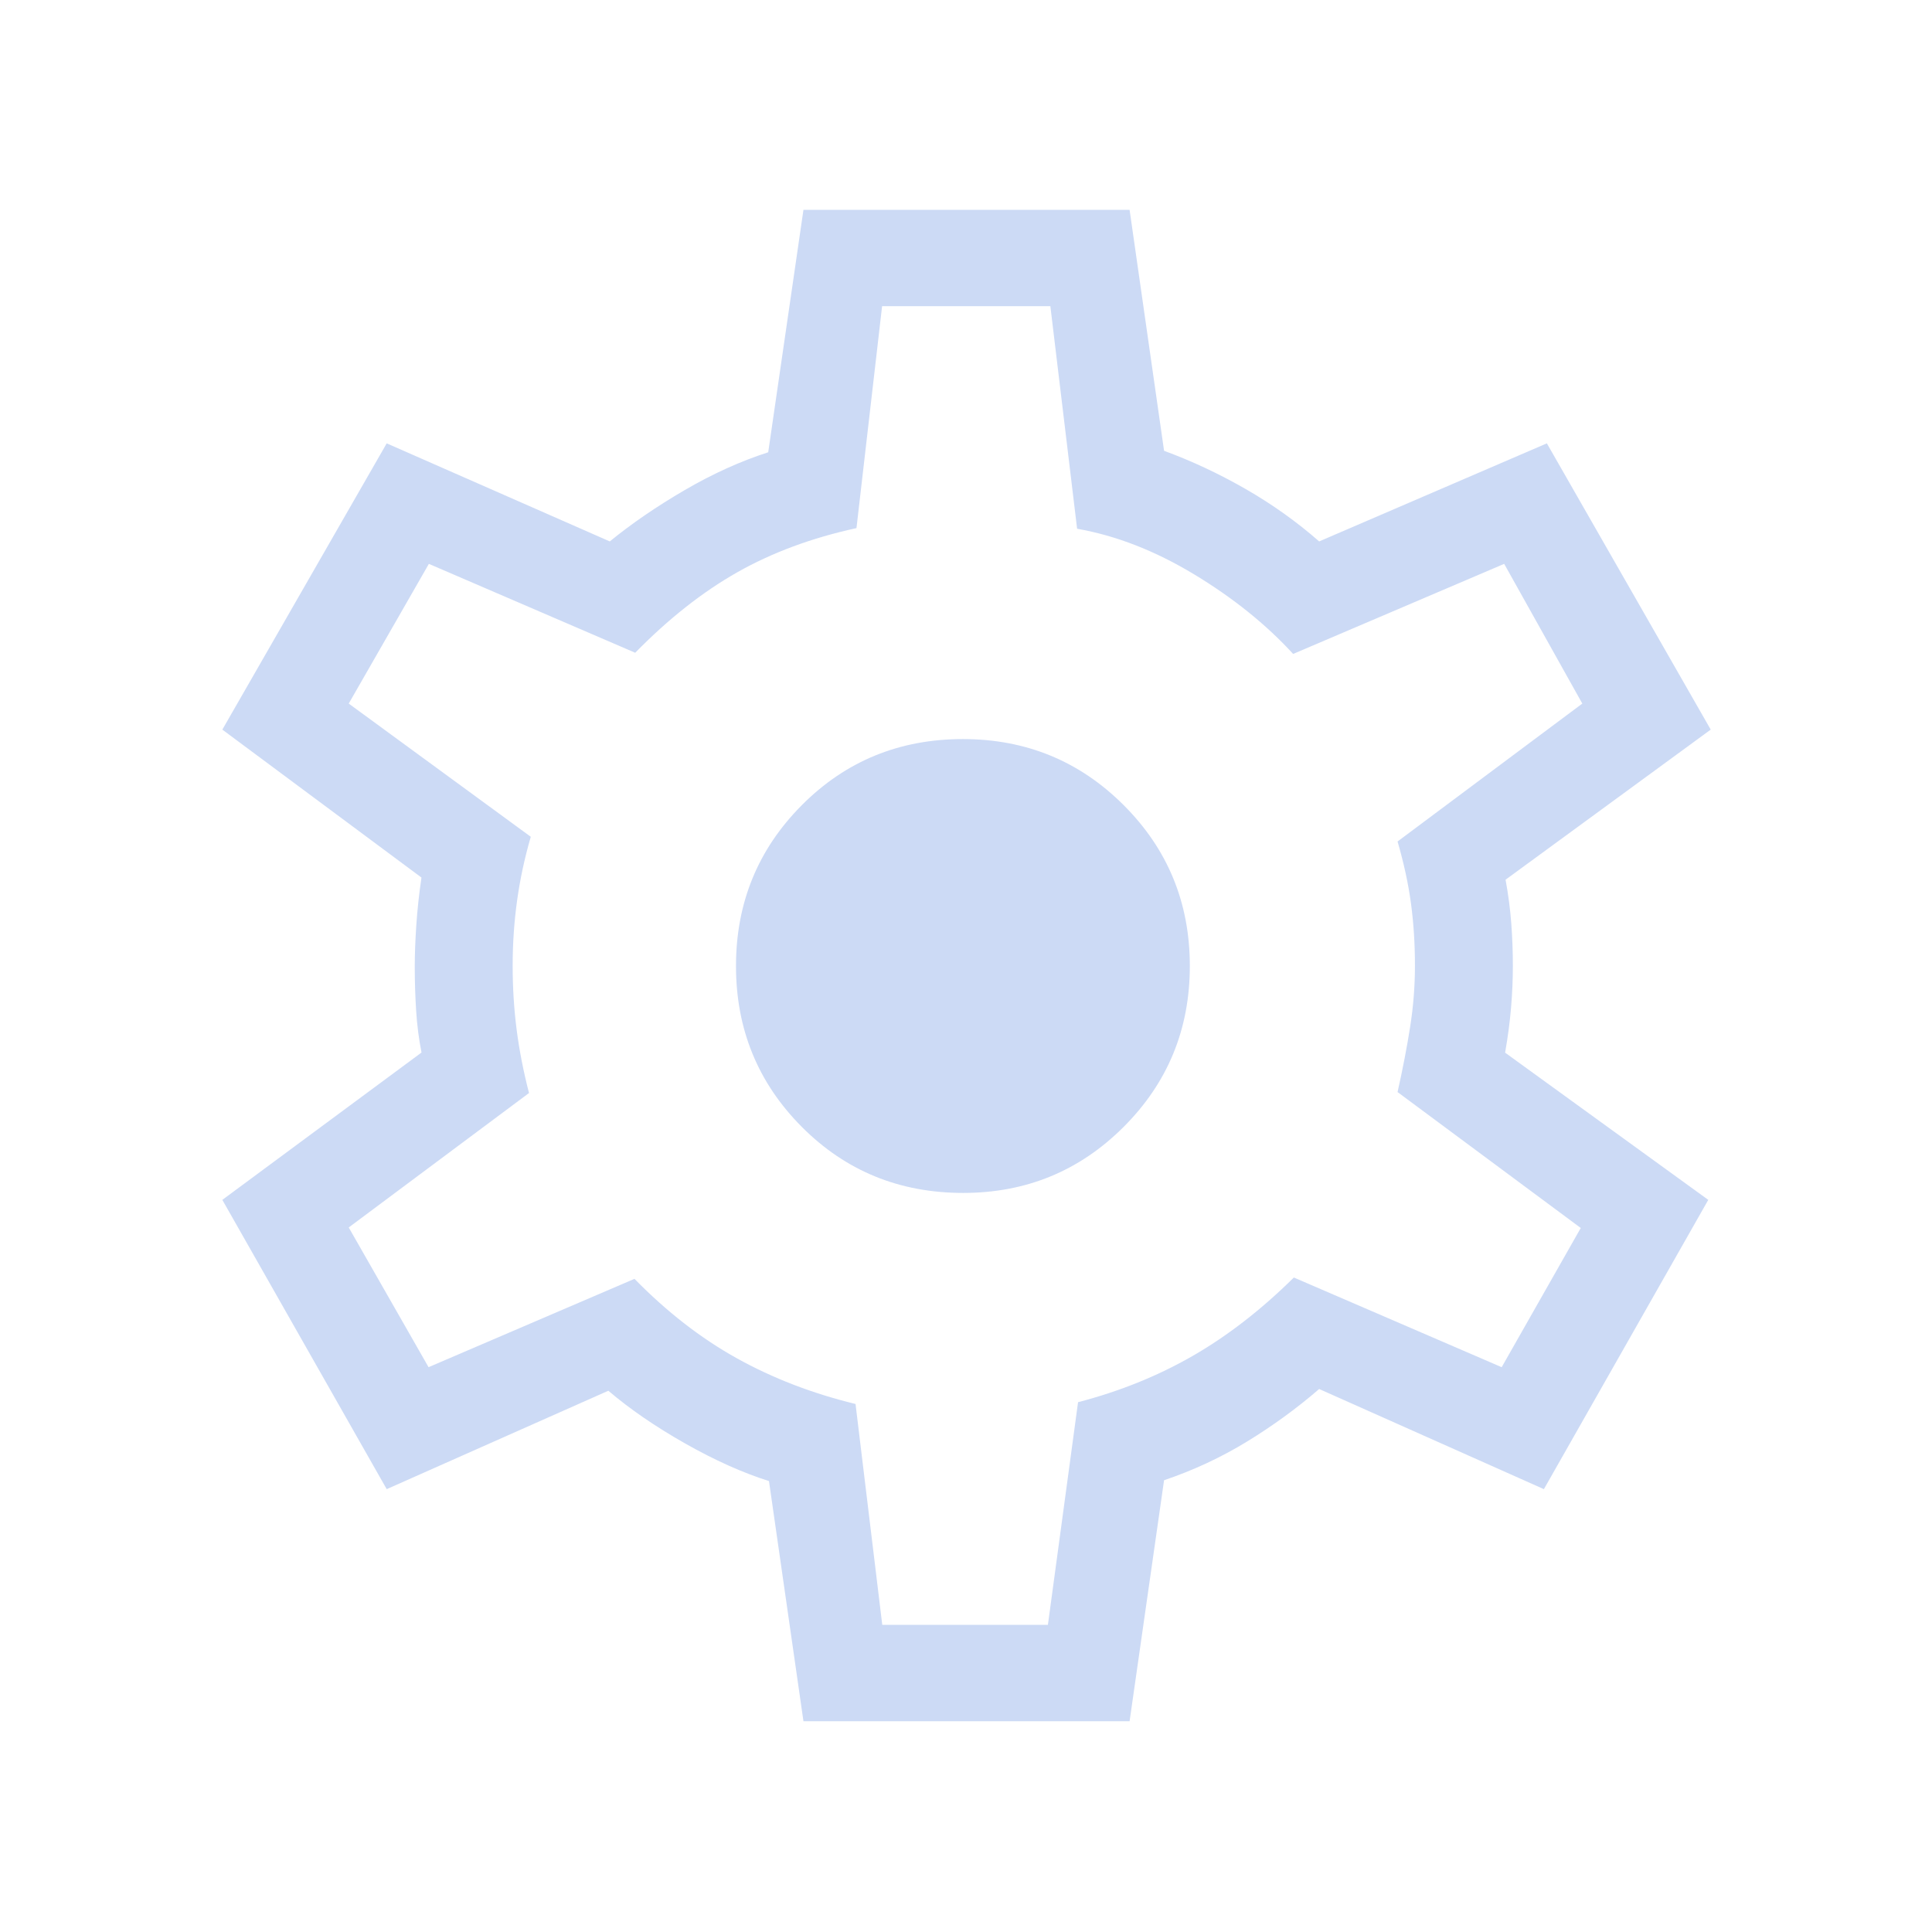
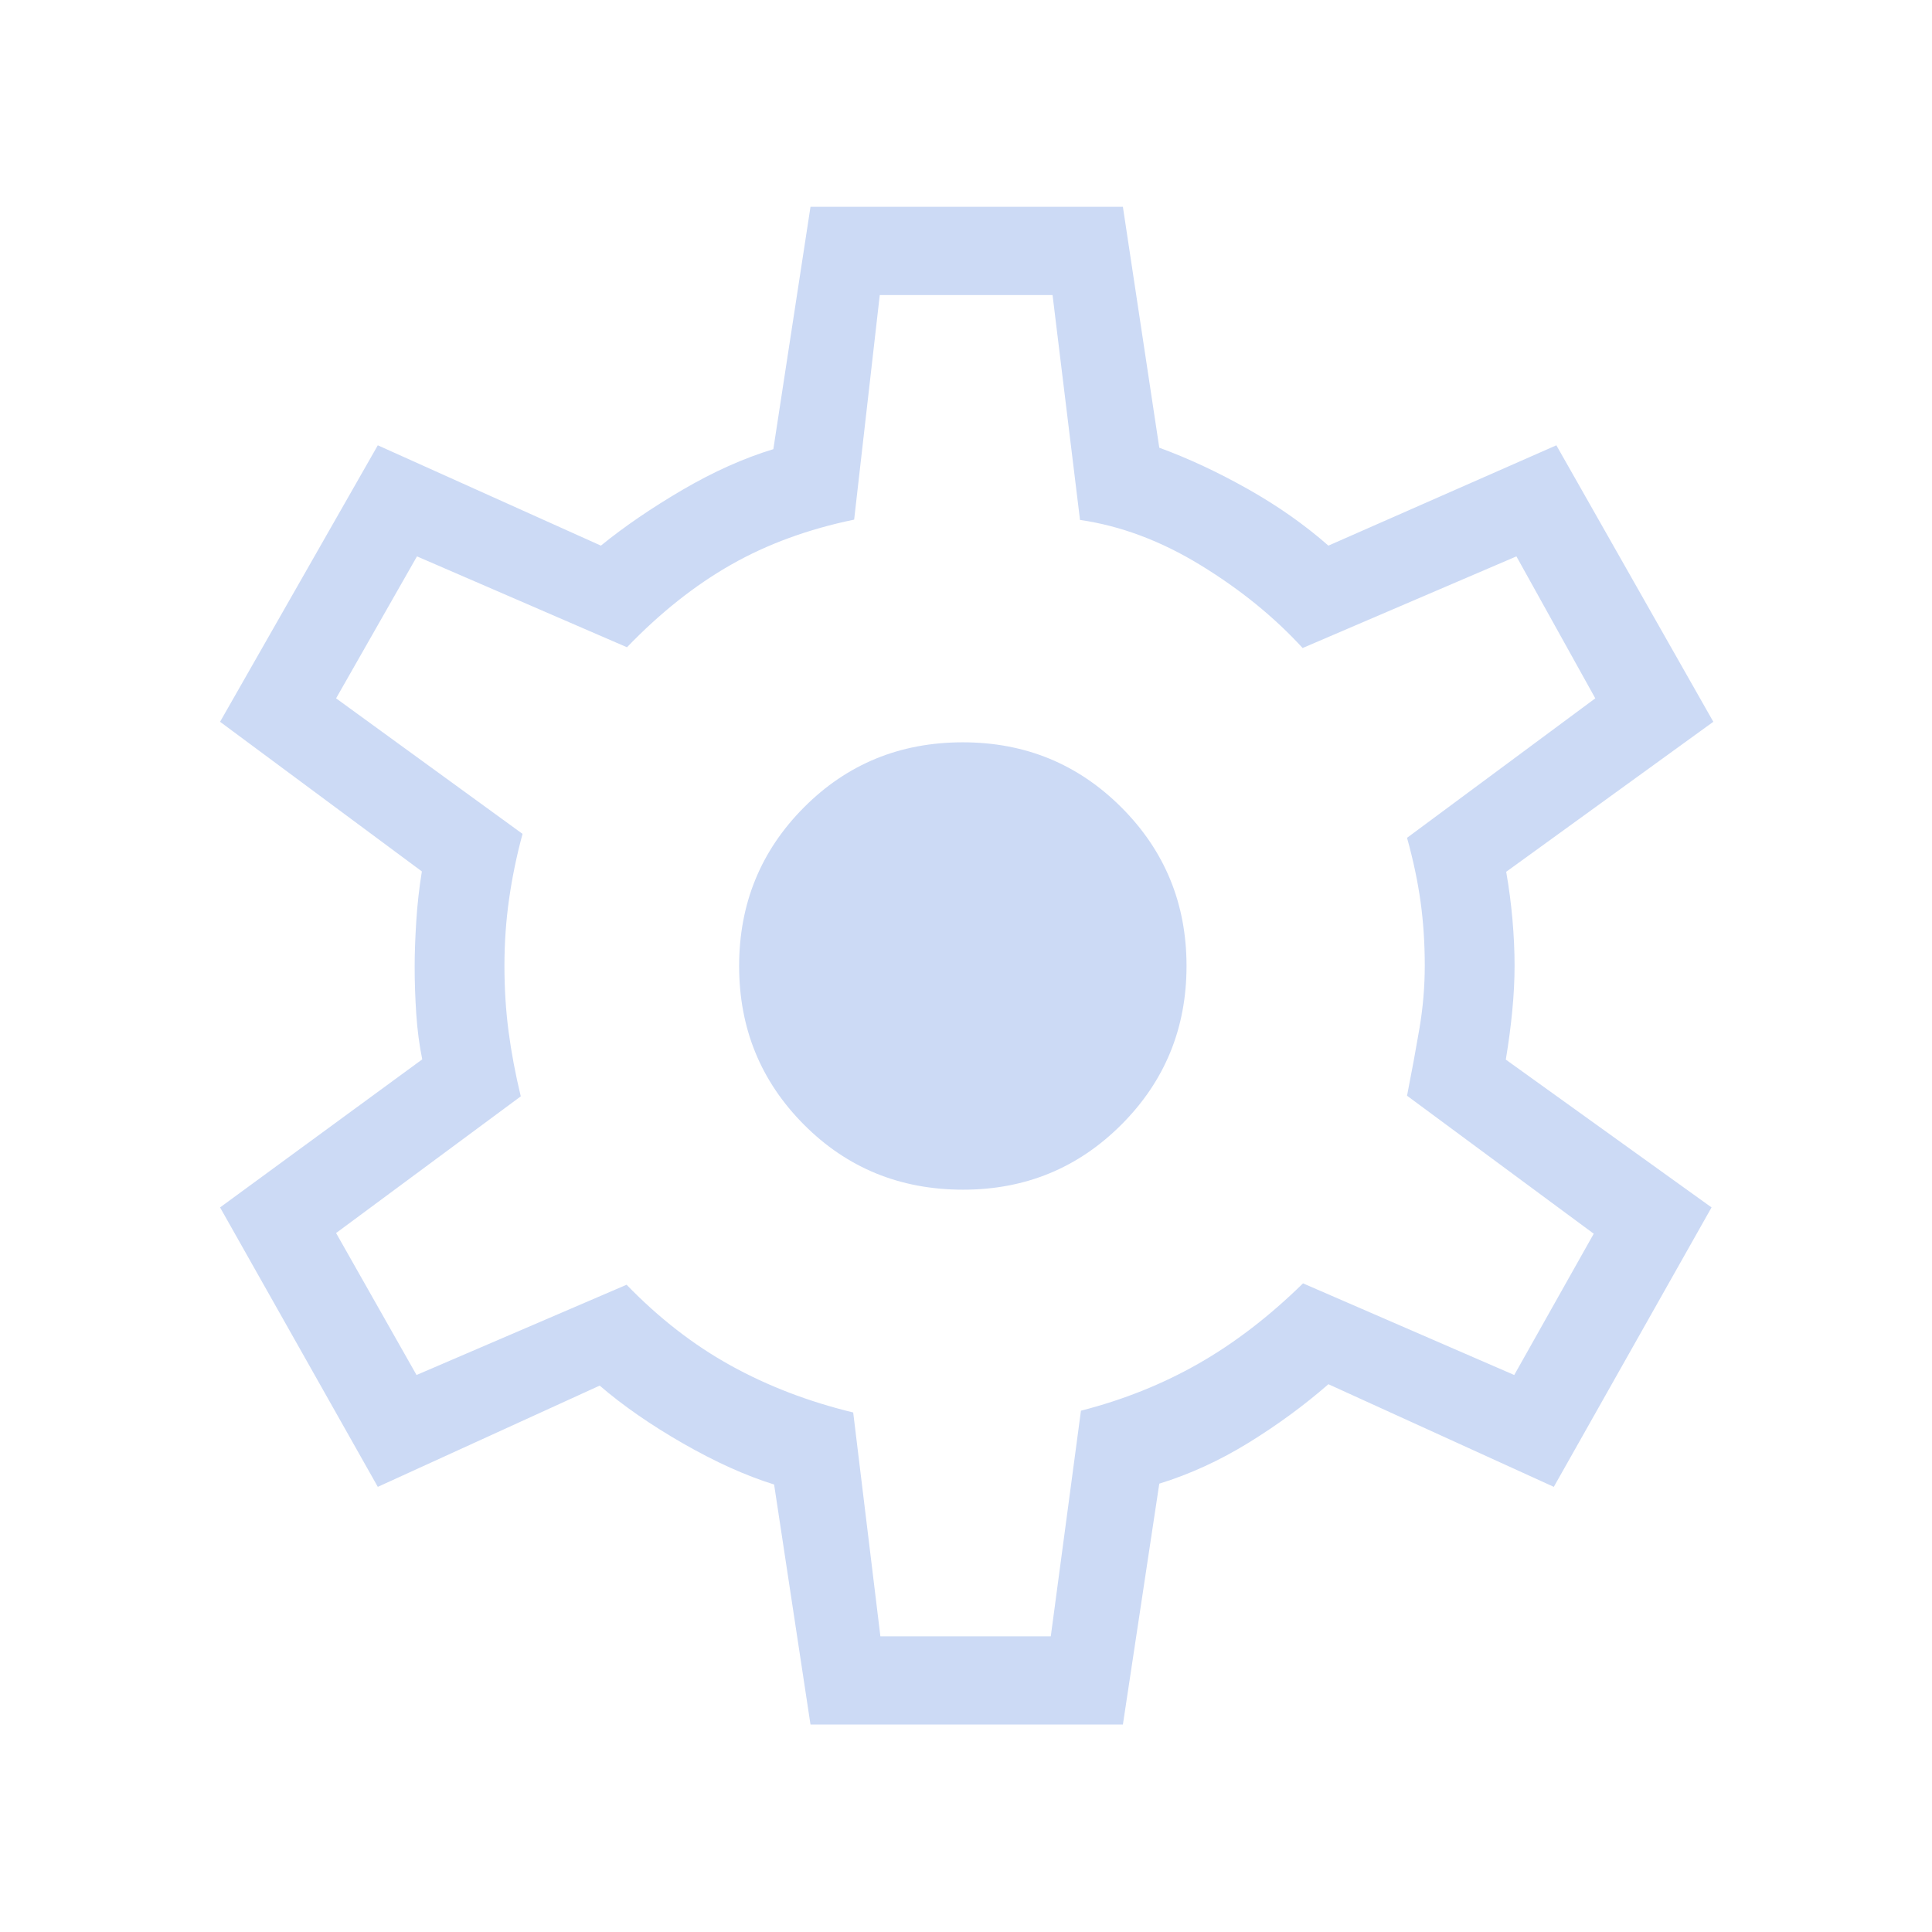
- <svg xmlns="http://www.w3.org/2000/svg" height="40px" viewBox="0 -960 960 960" width="40px" fill="#CCDAF5">
-   <path d="M399.23-104.74 382.1-224.07q-19.55-6.15-41.68-18.69-22.14-12.55-38.14-26.19l-110.13 48.9-81.67-143.74L209.45-437q-1.99-10-2.67-20.82-.69-10.82-.69-21.8 0-9.14.77-20.62t2.56-23.71l-98.94-73.51 81.67-142.24L303-690.97q16.22-13.25 37.13-25.45 20.91-12.19 41.59-18.85l17.51-120.46h162.06L578.42-736q20.67 7.59 40.5 18.97 19.82 11.38 36.57 26.06l113.14-48.73 81.42 142.24-101.94 74.58q2.04 11.14 2.83 21.67.79 10.54.79 21.11 0 10.19-.89 20.75-.88 10.56-2.96 22.41l100.95 73.15-81.68 143.74-111.66-49.76q-16.61 14.35-35.89 26.14-19.28 11.78-41.18 19.19l-17.13 119.74H399.23Zm39.16-47.89h82.31l14.98-110.63q30.93-8.04 56.88-22.95 25.96-14.9 50.35-39l103.27 44.56 39.29-69.17-91.03-67.54q3.83-17.02 6.23-32.27 2.41-15.24 2.41-30.55 0-16.13-1.95-30.74-1.95-14.62-6.69-30.95l91.8-68.53-38.82-69.42-104.87 44.76q-20.15-22-49.18-39.54-29.02-17.54-58.16-22.67l-13.29-110.58h-83.61l-12.73 110.26q-33.36 7.28-59.29 21.99-25.93 14.7-50.66 39.95L213.1-679.82l-39.82 69.42 90.46 66.19q-4.59 15.79-6.79 31.62-2.21 15.84-2.21 32.44 0 16.37 1.96 31.65 1.95 15.28 6.16 31.62l-89.58 66.8 39.67 69.43 102.32-43.9q24.04 24.55 50.82 39.45 26.78 14.89 59.02 22.73l13.28 109.74Zm40.21-214.61q46.96 0 79.79-32.87 32.83-32.86 32.83-79.91 0-47.06-32.86-79.9t-79.9-32.84q-47.38 0-80.07 32.87-32.68 32.86-32.68 79.91 0 47.06 32.68 79.9 32.69 32.84 80.21 32.84Zm1.43-113.26Z" />
+ <svg xmlns="http://www.w3.org/2000/svg" height="48px" viewBox="0 -960 960 960" width="48px" fill="#CCDAF5">
+   <path d="m402.73-103.08-18.08-119.28q-21.03-6.53-45.19-20.37-24.15-13.85-41.48-28.77l-110.25 50.31-78.38-138.85 100.46-73.57q-2.19-10.71-2.98-22.68-.79-11.98-.79-23.33 0-9.84.79-22.46.79-12.61 2.79-24.92l-100.27-74.35 78.38-137.38 110.85 49.85q17.5-14.23 40.57-27.73 23.08-13.5 45.12-20.2l18.46-120.42h155.23l18.08 119.69q21.69 7.96 44.02 20.54 22.32 12.58 40.02 28.12l113.27-49.85 77.99 137.38-102.92 74.54q2.08 11.89 3.12 23.81 1.04 11.92 1.04 22.9 0 10.6-1.14 22.36-1.13 11.75-3.21 24.25l102.23 73.45-78.38 138.85-112-51q-18.05 15.74-39.57 29.02-21.51 13.28-44.47 20.4l-18.08 119.69H402.73Zm34.73-43.84h84.67l14.99-112.12q31.54-8.06 58.41-23.38 26.86-15.32 51.93-39.89l104.96 45.54 39.5-70.2-92.77-68.57q3.5-17.77 6.16-33.4 2.65-15.63 2.65-31.28 0-16.59-2.09-31.72-2.1-15.14-6.72-31.75L792.69-613l-39.19-70.54L647.27-638q-21.15-23.08-50.67-41.15-29.52-18.08-59.95-22.5l-13.64-111.73h-85.86L424.42-701.8q-34.23 7.07-61.17 22.4-26.94 15.32-51.71 41.02l-104.35-45.16L167-613l92.65 67.35q-4.38 16.15-6.69 32.4-2.31 16.25-2.31 33.1 0 17.03 2.06 32.71 2.06 15.67 6.06 32.21L167-347.31l39.97 70.54 104.38-44.85q24.11 24.89 51.8 40.18 27.7 15.29 60.8 23.29l13.51 111.23Zm41.1-221.93q46.36 0 78.69-32.36t32.33-78.81q0-46.44-32.36-78.79-32.36-32.34-78.8-32.34-46.77 0-78.96 32.36-32.19 32.36-32.19 78.81 0 46.44 32.19 78.79 32.19 32.34 79.1 32.34Zm1.63-111.65Z" />
</svg>
